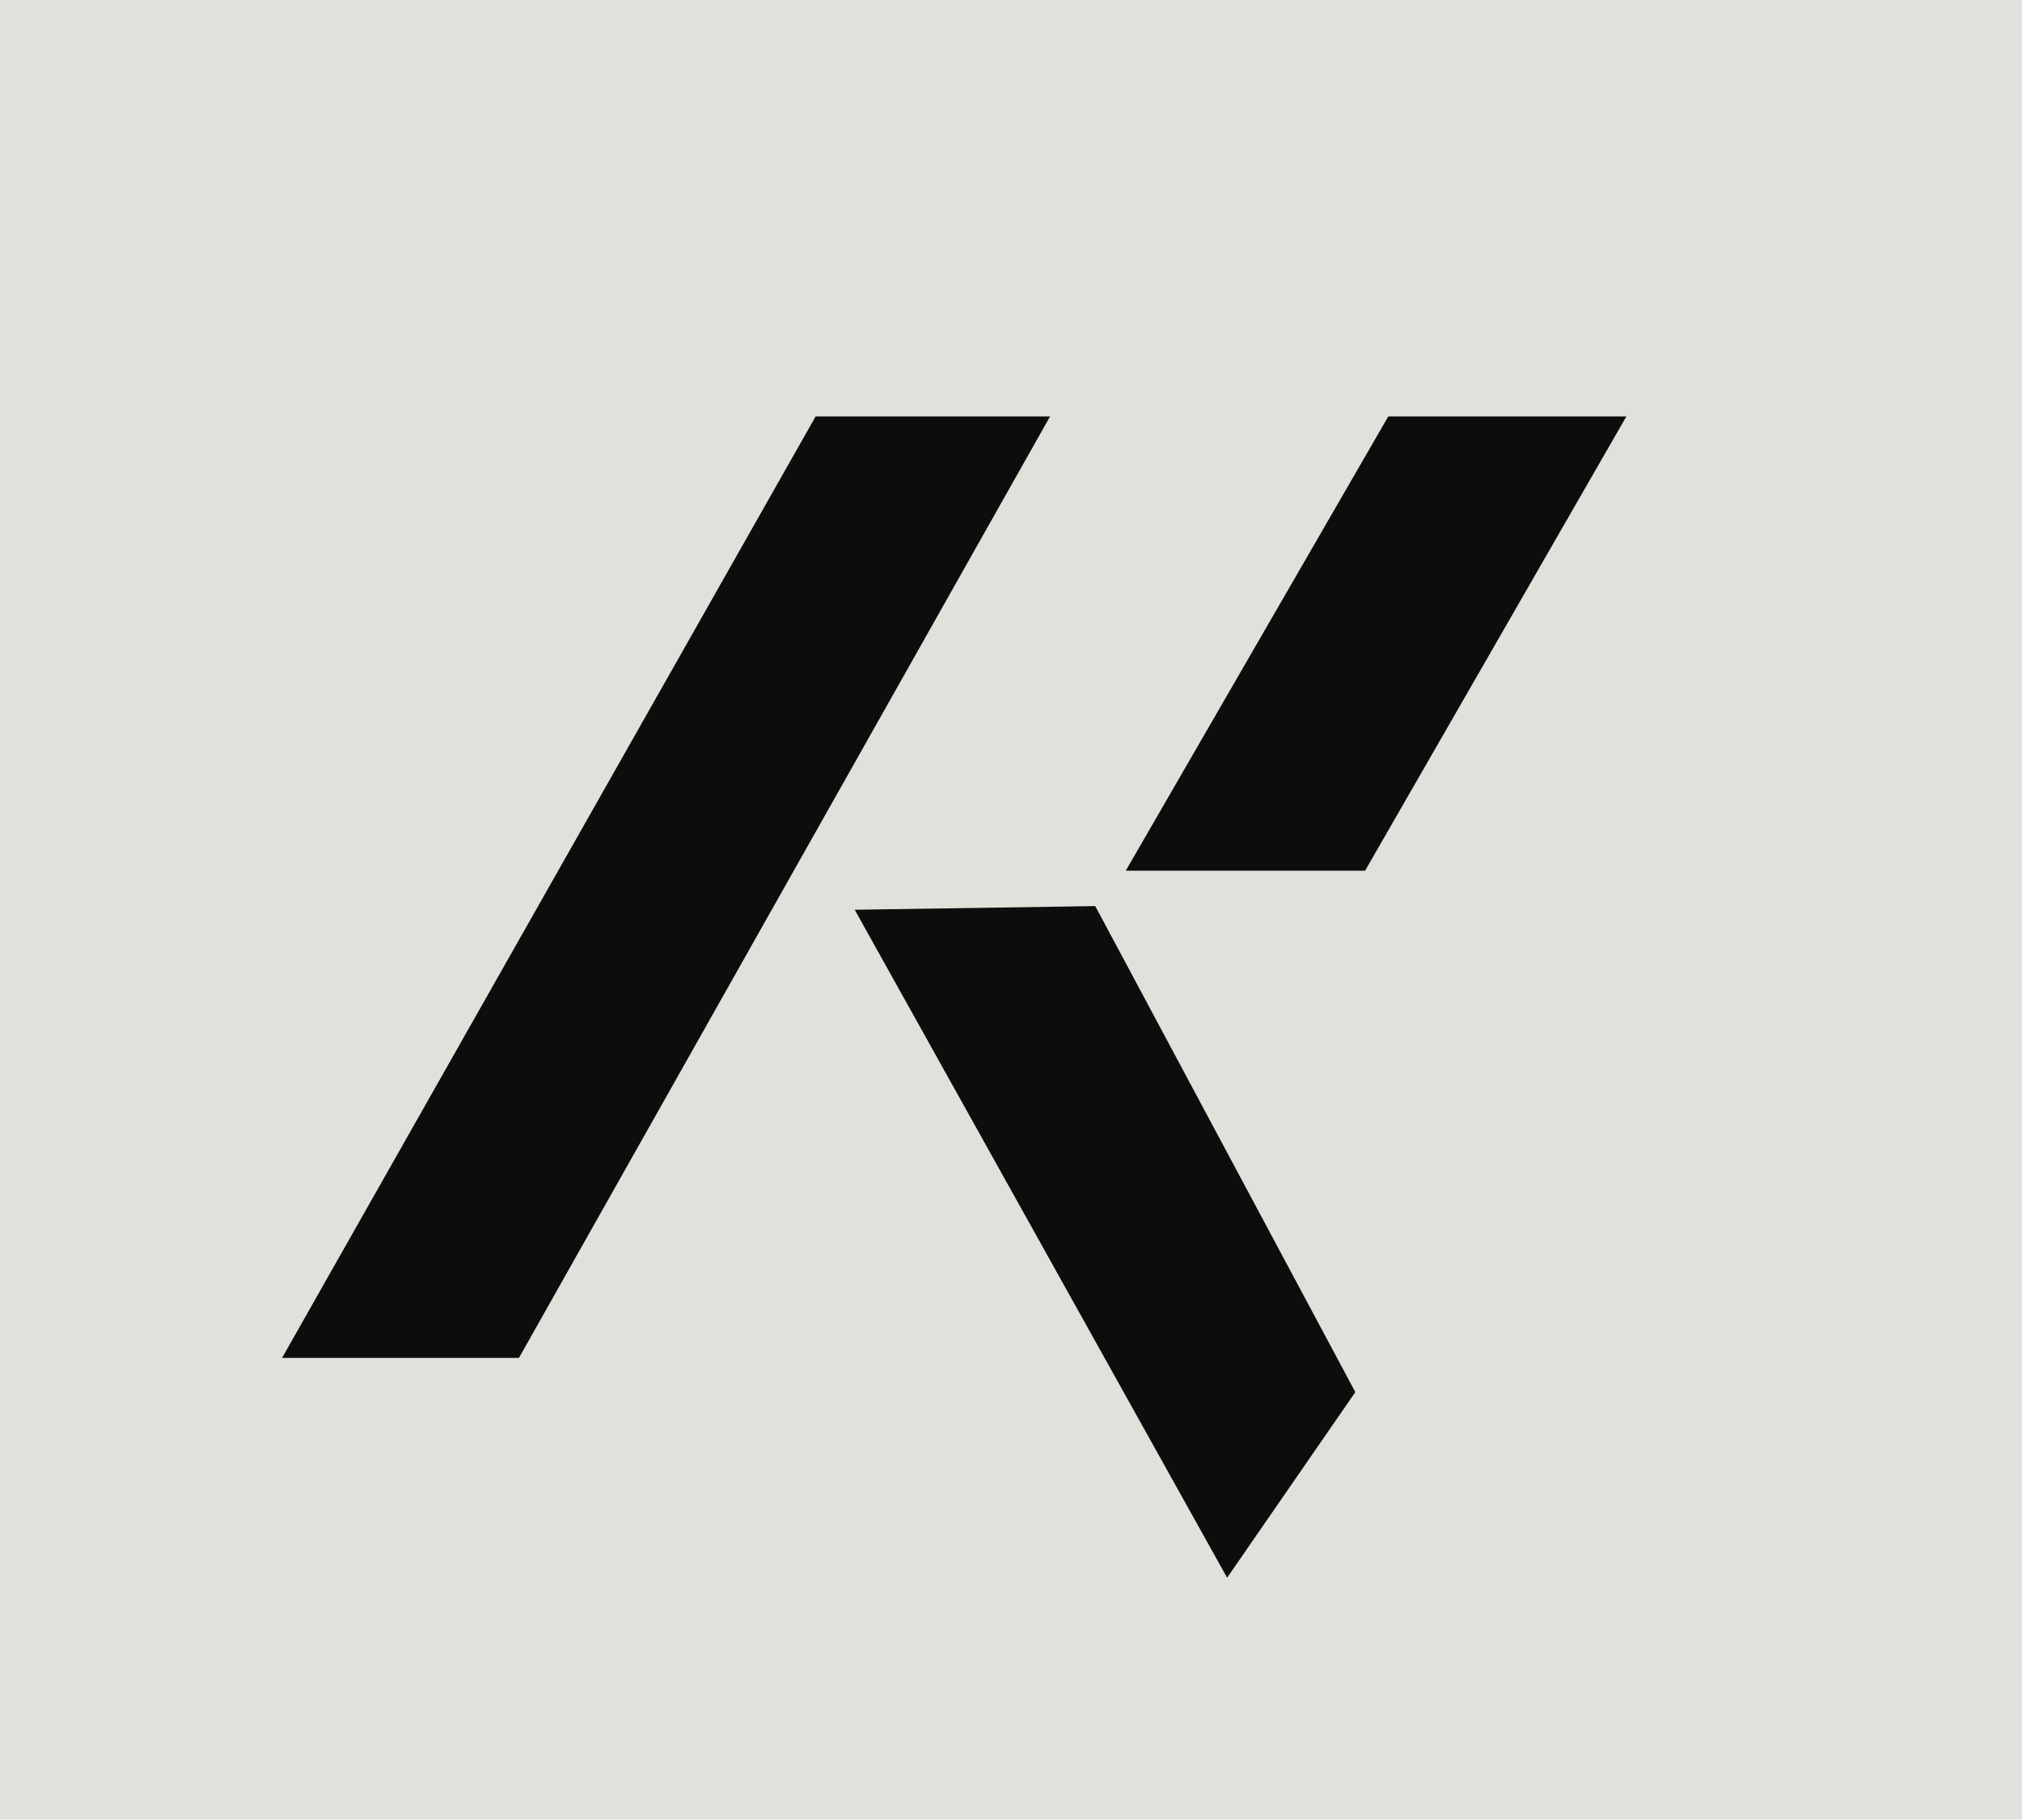
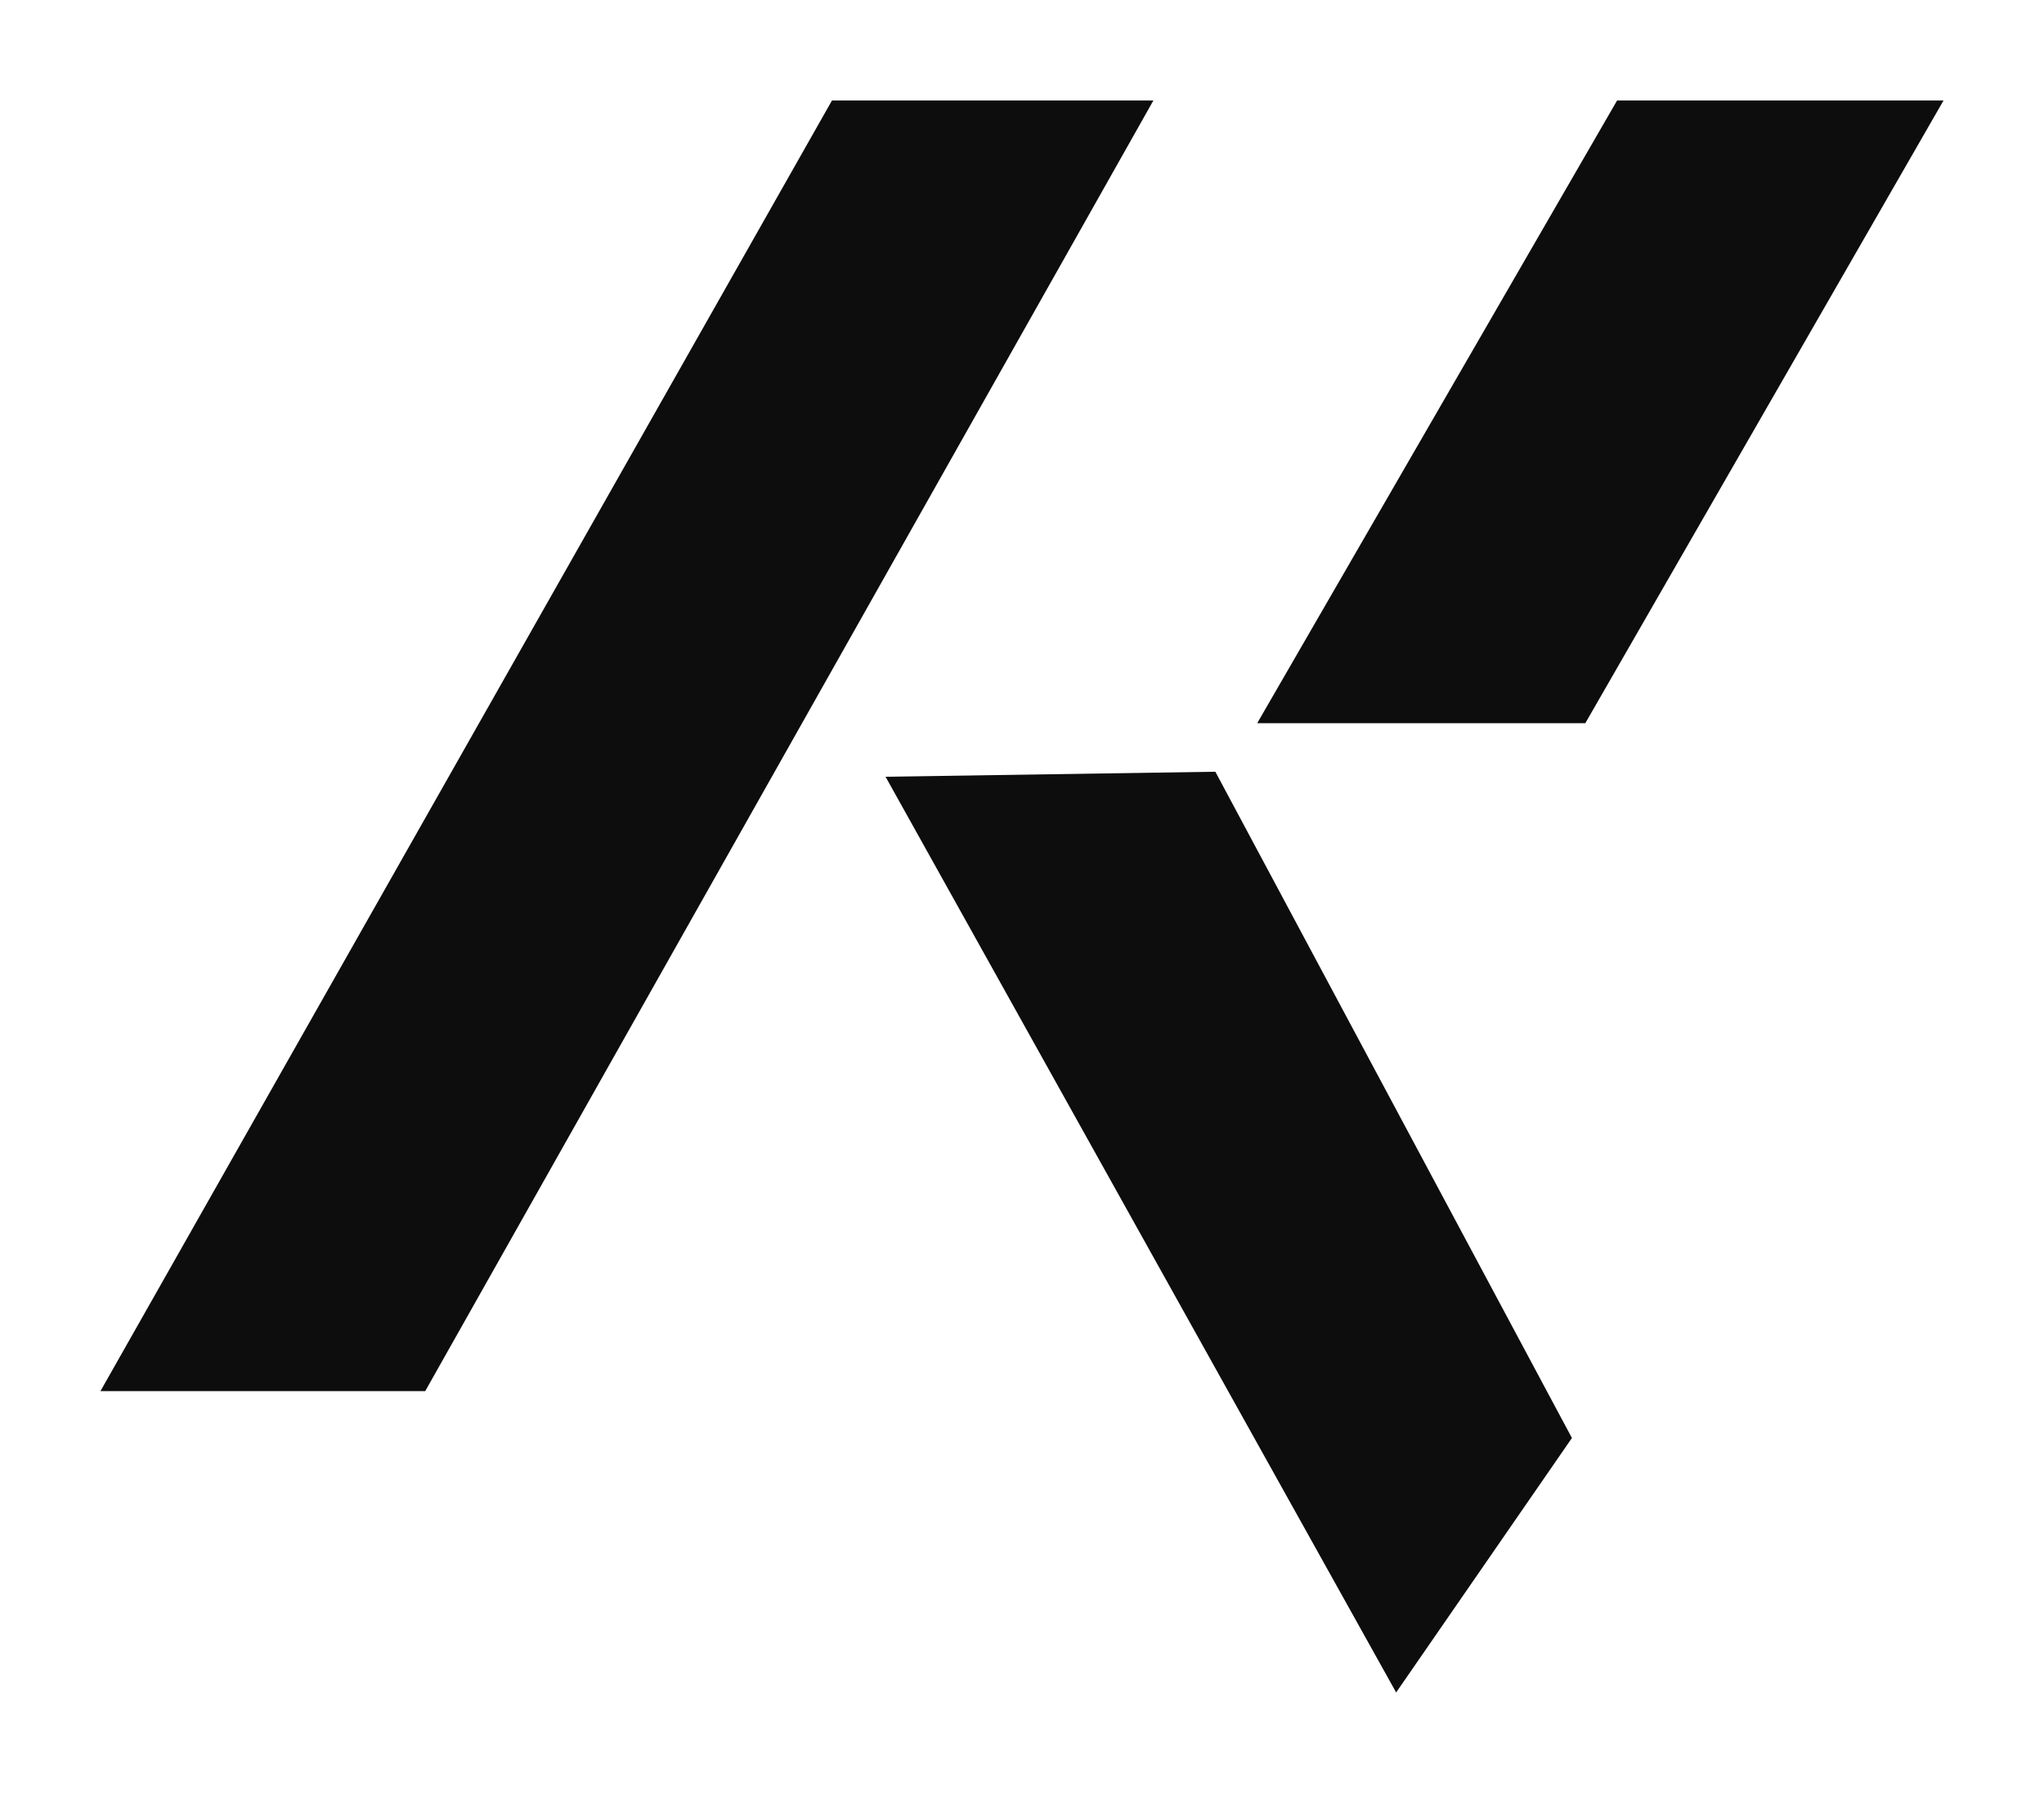
- <svg xmlns="http://www.w3.org/2000/svg" width="1656" height="1490" viewBox="0 0 1656 1490" role="img" aria-label="K">
-   <rect width="100%" height="100%" fill="#e2e0da" />
+ <svg xmlns="http://www.w3.org/2000/svg" viewBox="171 281 1221 1071" role="img" aria-label="K">
  <g fill="#0d0d0d">
    <path d="M668 341 H860 L425 1112 H231 Z" />
    <path d="M1137 341 H1332 L1118 713 H922 Z" />
    <path d="M700 745 L897 742 L1110 1140 L1005 1292 Z" />
  </g>
</svg>
